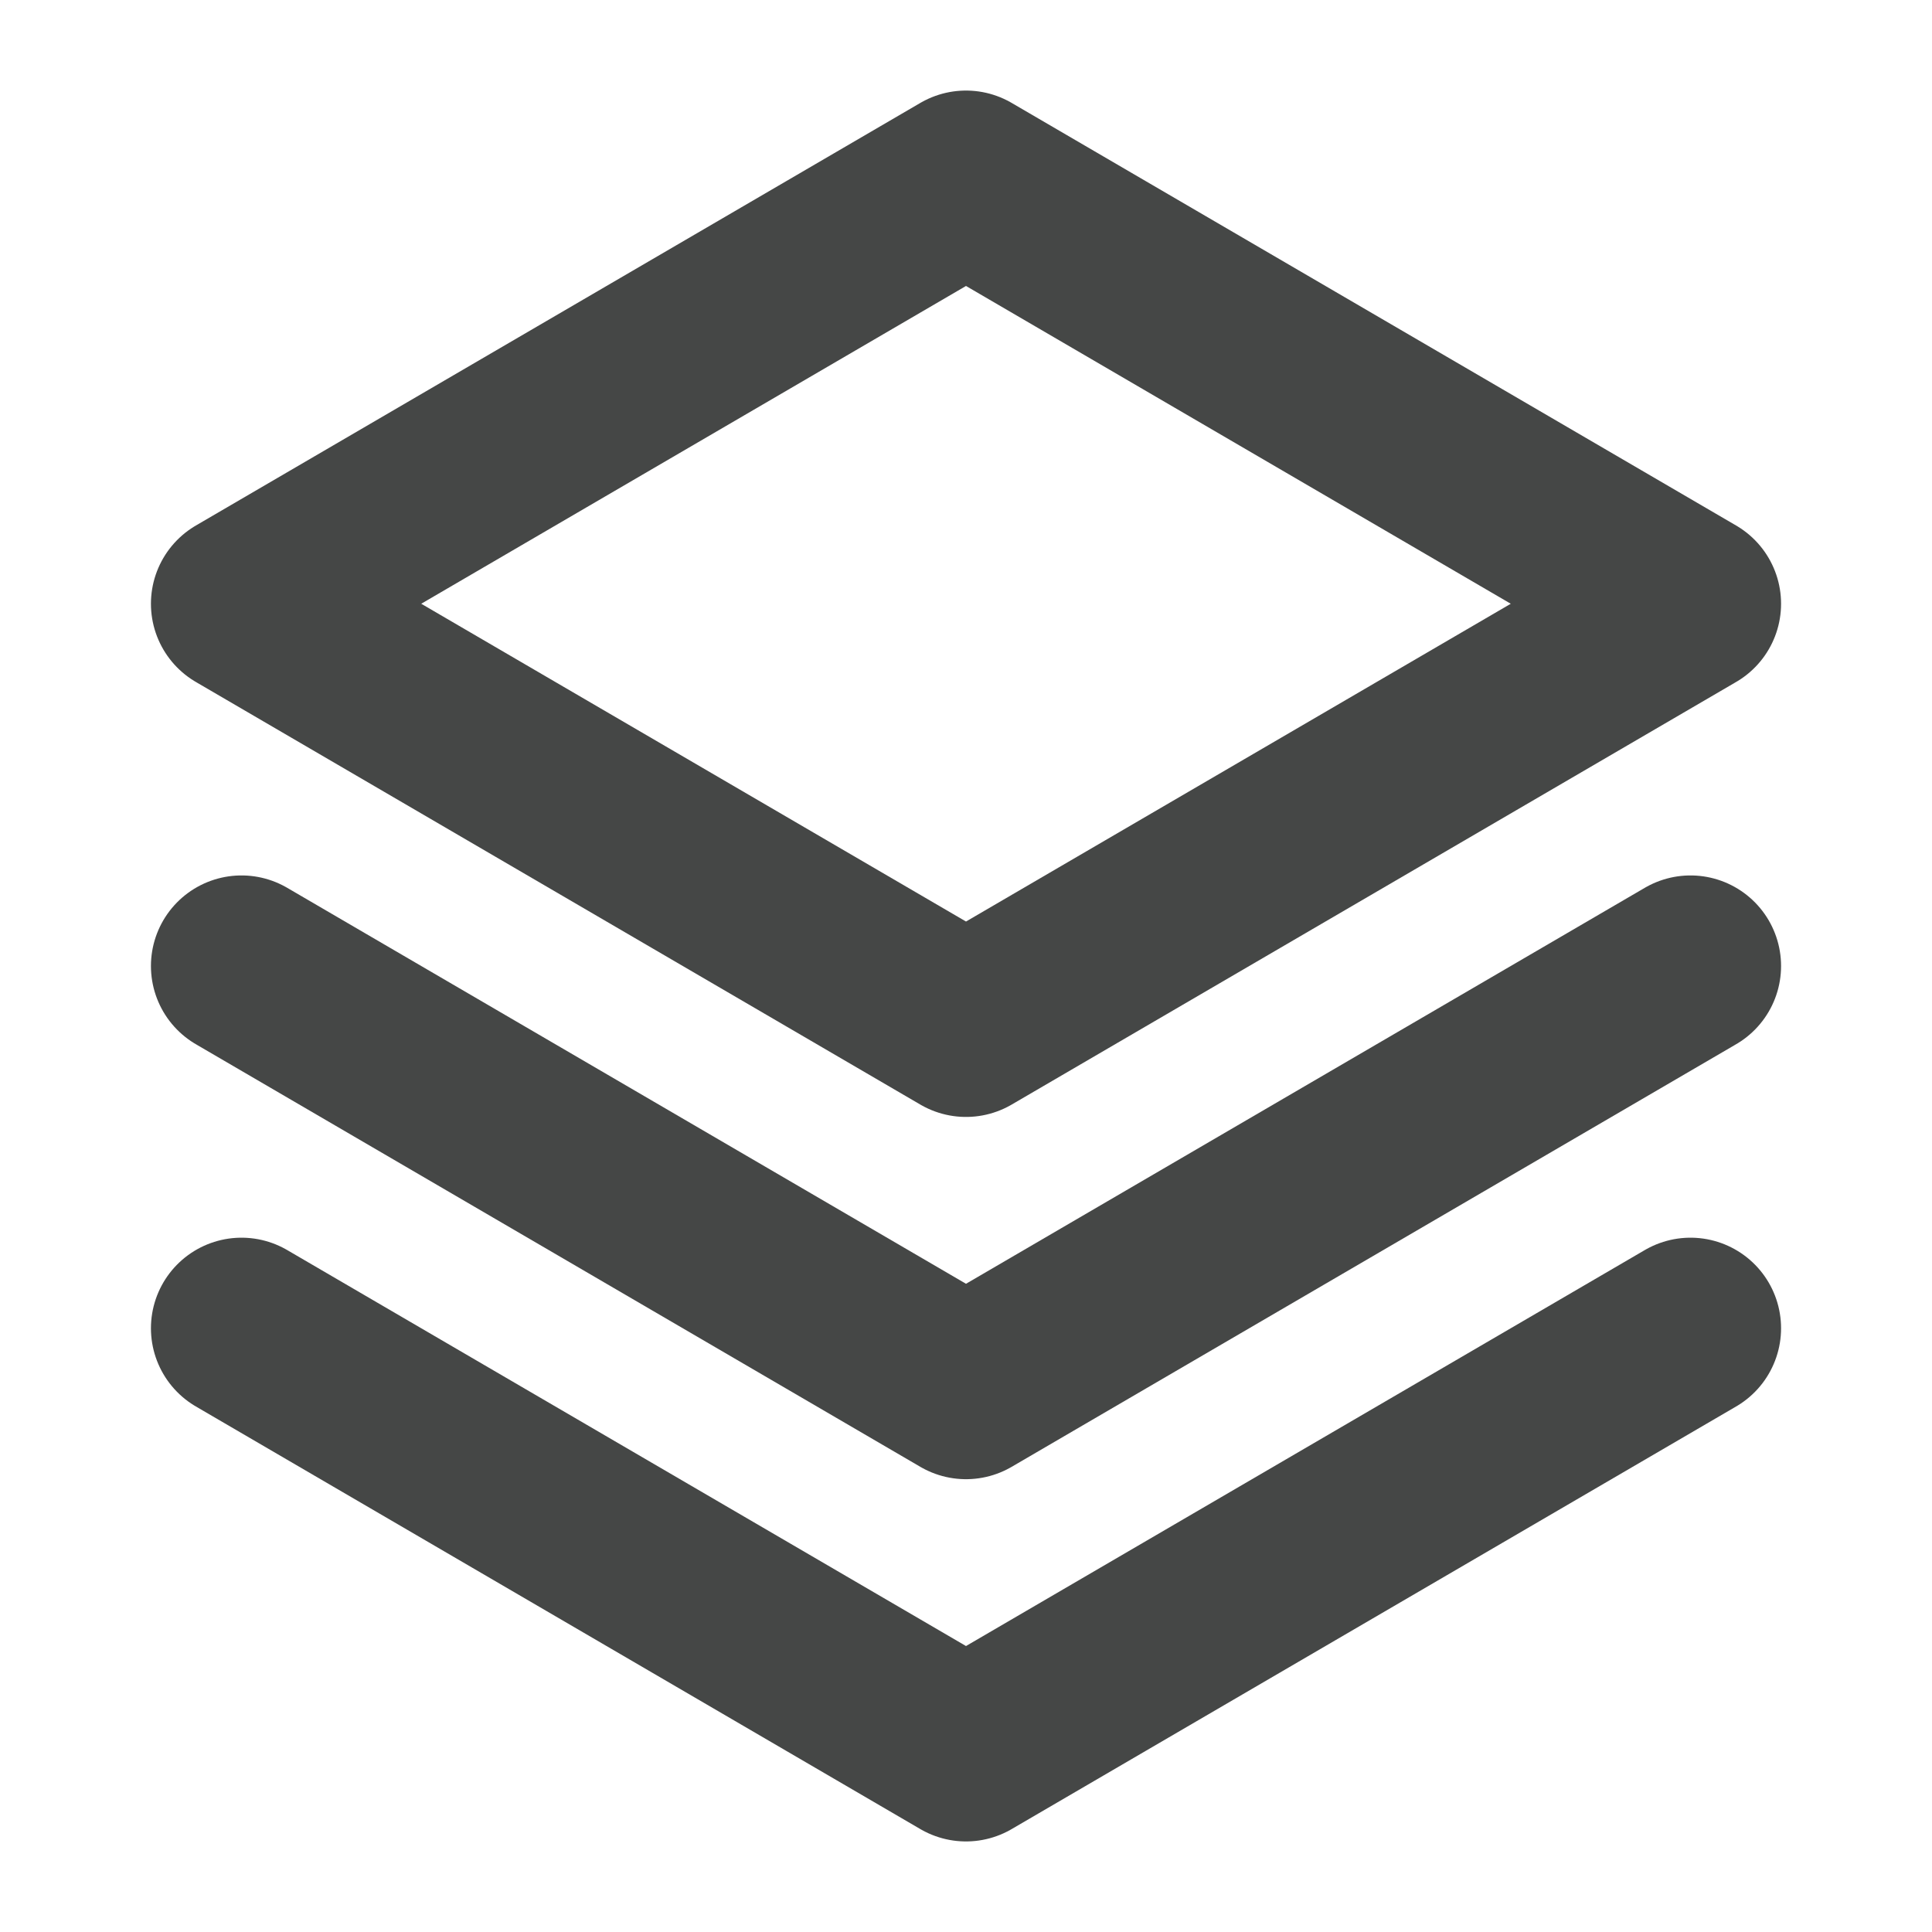
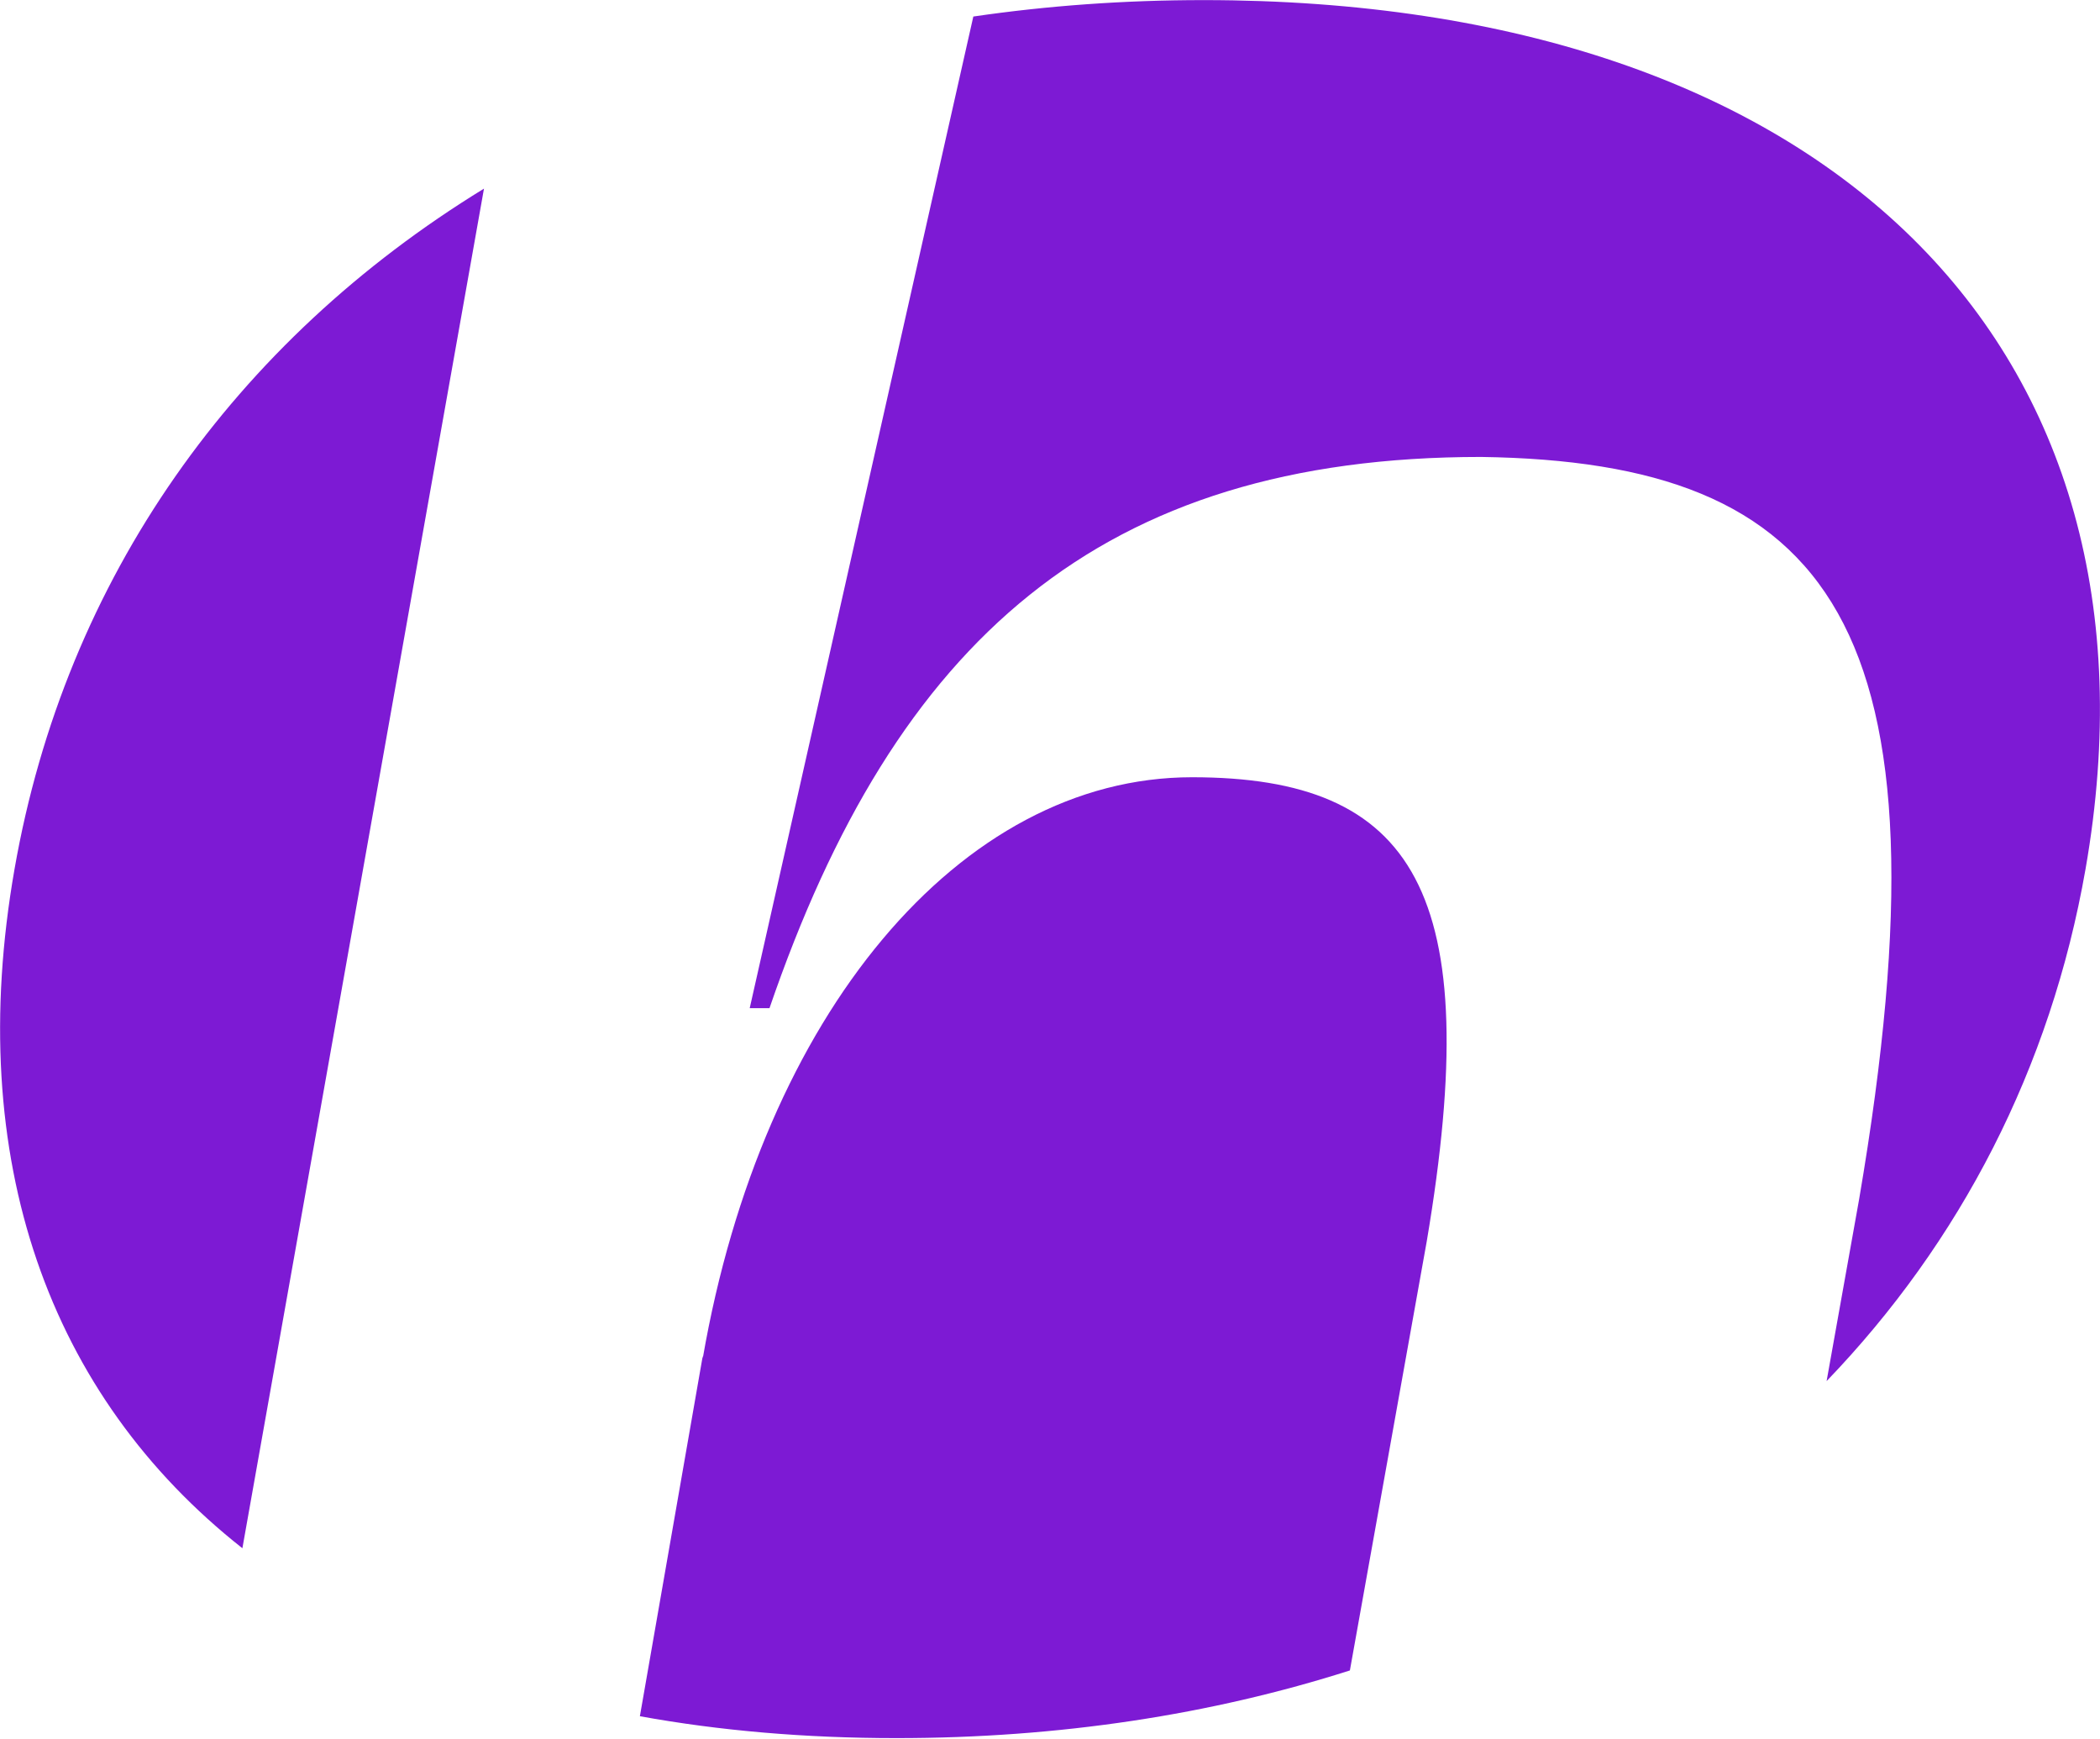
- <svg xmlns="http://www.w3.org/2000/svg" width="20" height="20" viewBox="0 0 256 256">
-   <path fill="none" d="M0 0H256V256H0z" />
-   <path fill="none" stroke="#454746" stroke-linecap="round" stroke-linejoin="round" stroke-width="24" d="M32 176L128 232 224 176" />
-   <path fill="none" stroke="#454746" stroke-linecap="round" stroke-linejoin="round" stroke-width="24" d="M32 128L128 184 224 128" />
-   <path fill="none" stroke="#454746" stroke-linecap="round" stroke-linejoin="round" stroke-width="24" d="M32 80L128 136 224 80 128 24 32 80z" />
+ <svg xmlns="http://www.w3.org/2000/svg" version="1.1" id="Layer_1" x="0px" y="0px" style="enable-background:new 0 0 595.28 841.89;" xml:space="preserve" viewBox="87.97 219.87 419.32 347.05">
+   <style type="text/css">
+ 	.st0{fill:#7D1AD4;}
+ </style>
+   <g>
+     <path class="st0" d="M184.61,257.53l-48.24,271.45c-38.59-30.42-55.66-77.56-45.5-135.59   C101.05,335.19,134.98,287.94,184.61,257.53z" />
+     <path class="st0" d="M372.85,467.75l-15.34,85.63c-27.59,8.81-58.04,13.51-90.53,13.51c-18.3,0-35.41-1.49-51.24-4.37l12.56-71.97   v0.49c11.84-68.4,51.31-115.99,97.69-115.99C370.39,375.05,384.69,397.85,372.85,467.75z" />
+     <path class="st0" d="M504.4,393.39c-6.97,39.84-25.07,74.54-51.7,102.22l6.49-36.29c19.73-115.5-5.92-147.23-75.48-148.22   c-75.98,0-116.93,36.68-142.09,110.05h-3.95l44.65-197.98c14.77-2.16,30.13-3.28,45.97-3.28   C452.87,219.89,522.66,289.03,504.4,393.39z" />
+   </g>
</svg>
